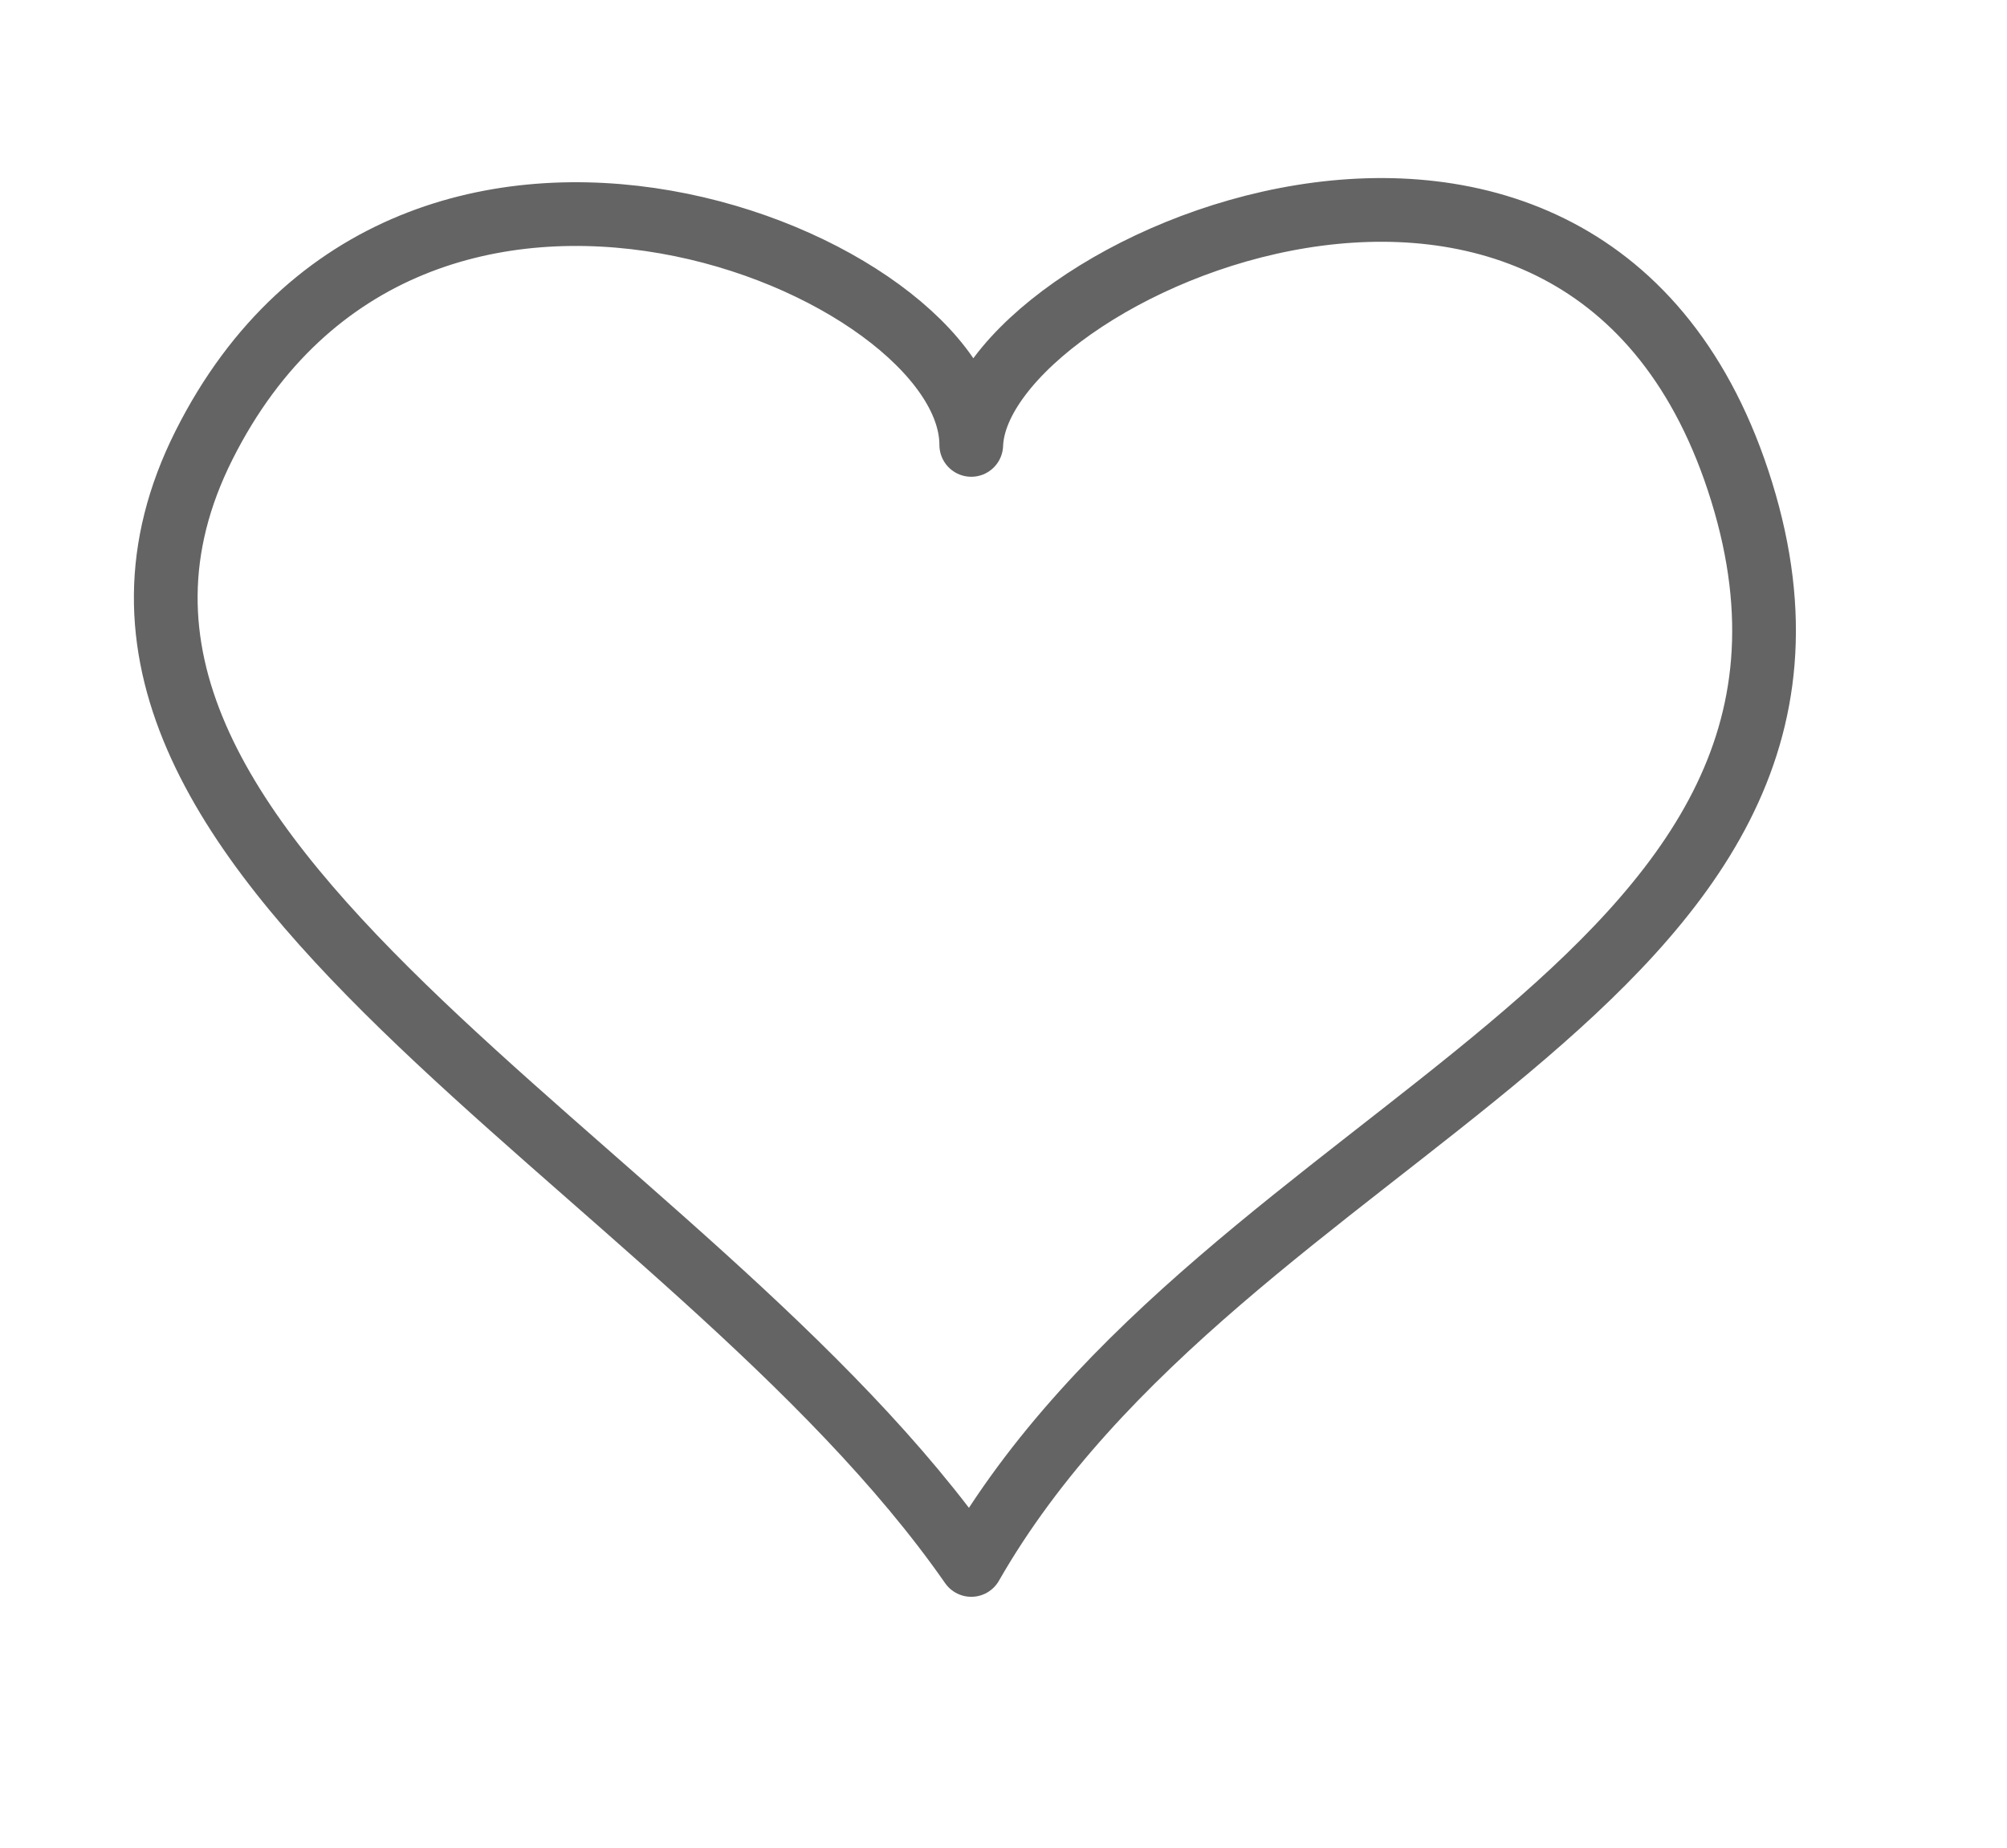
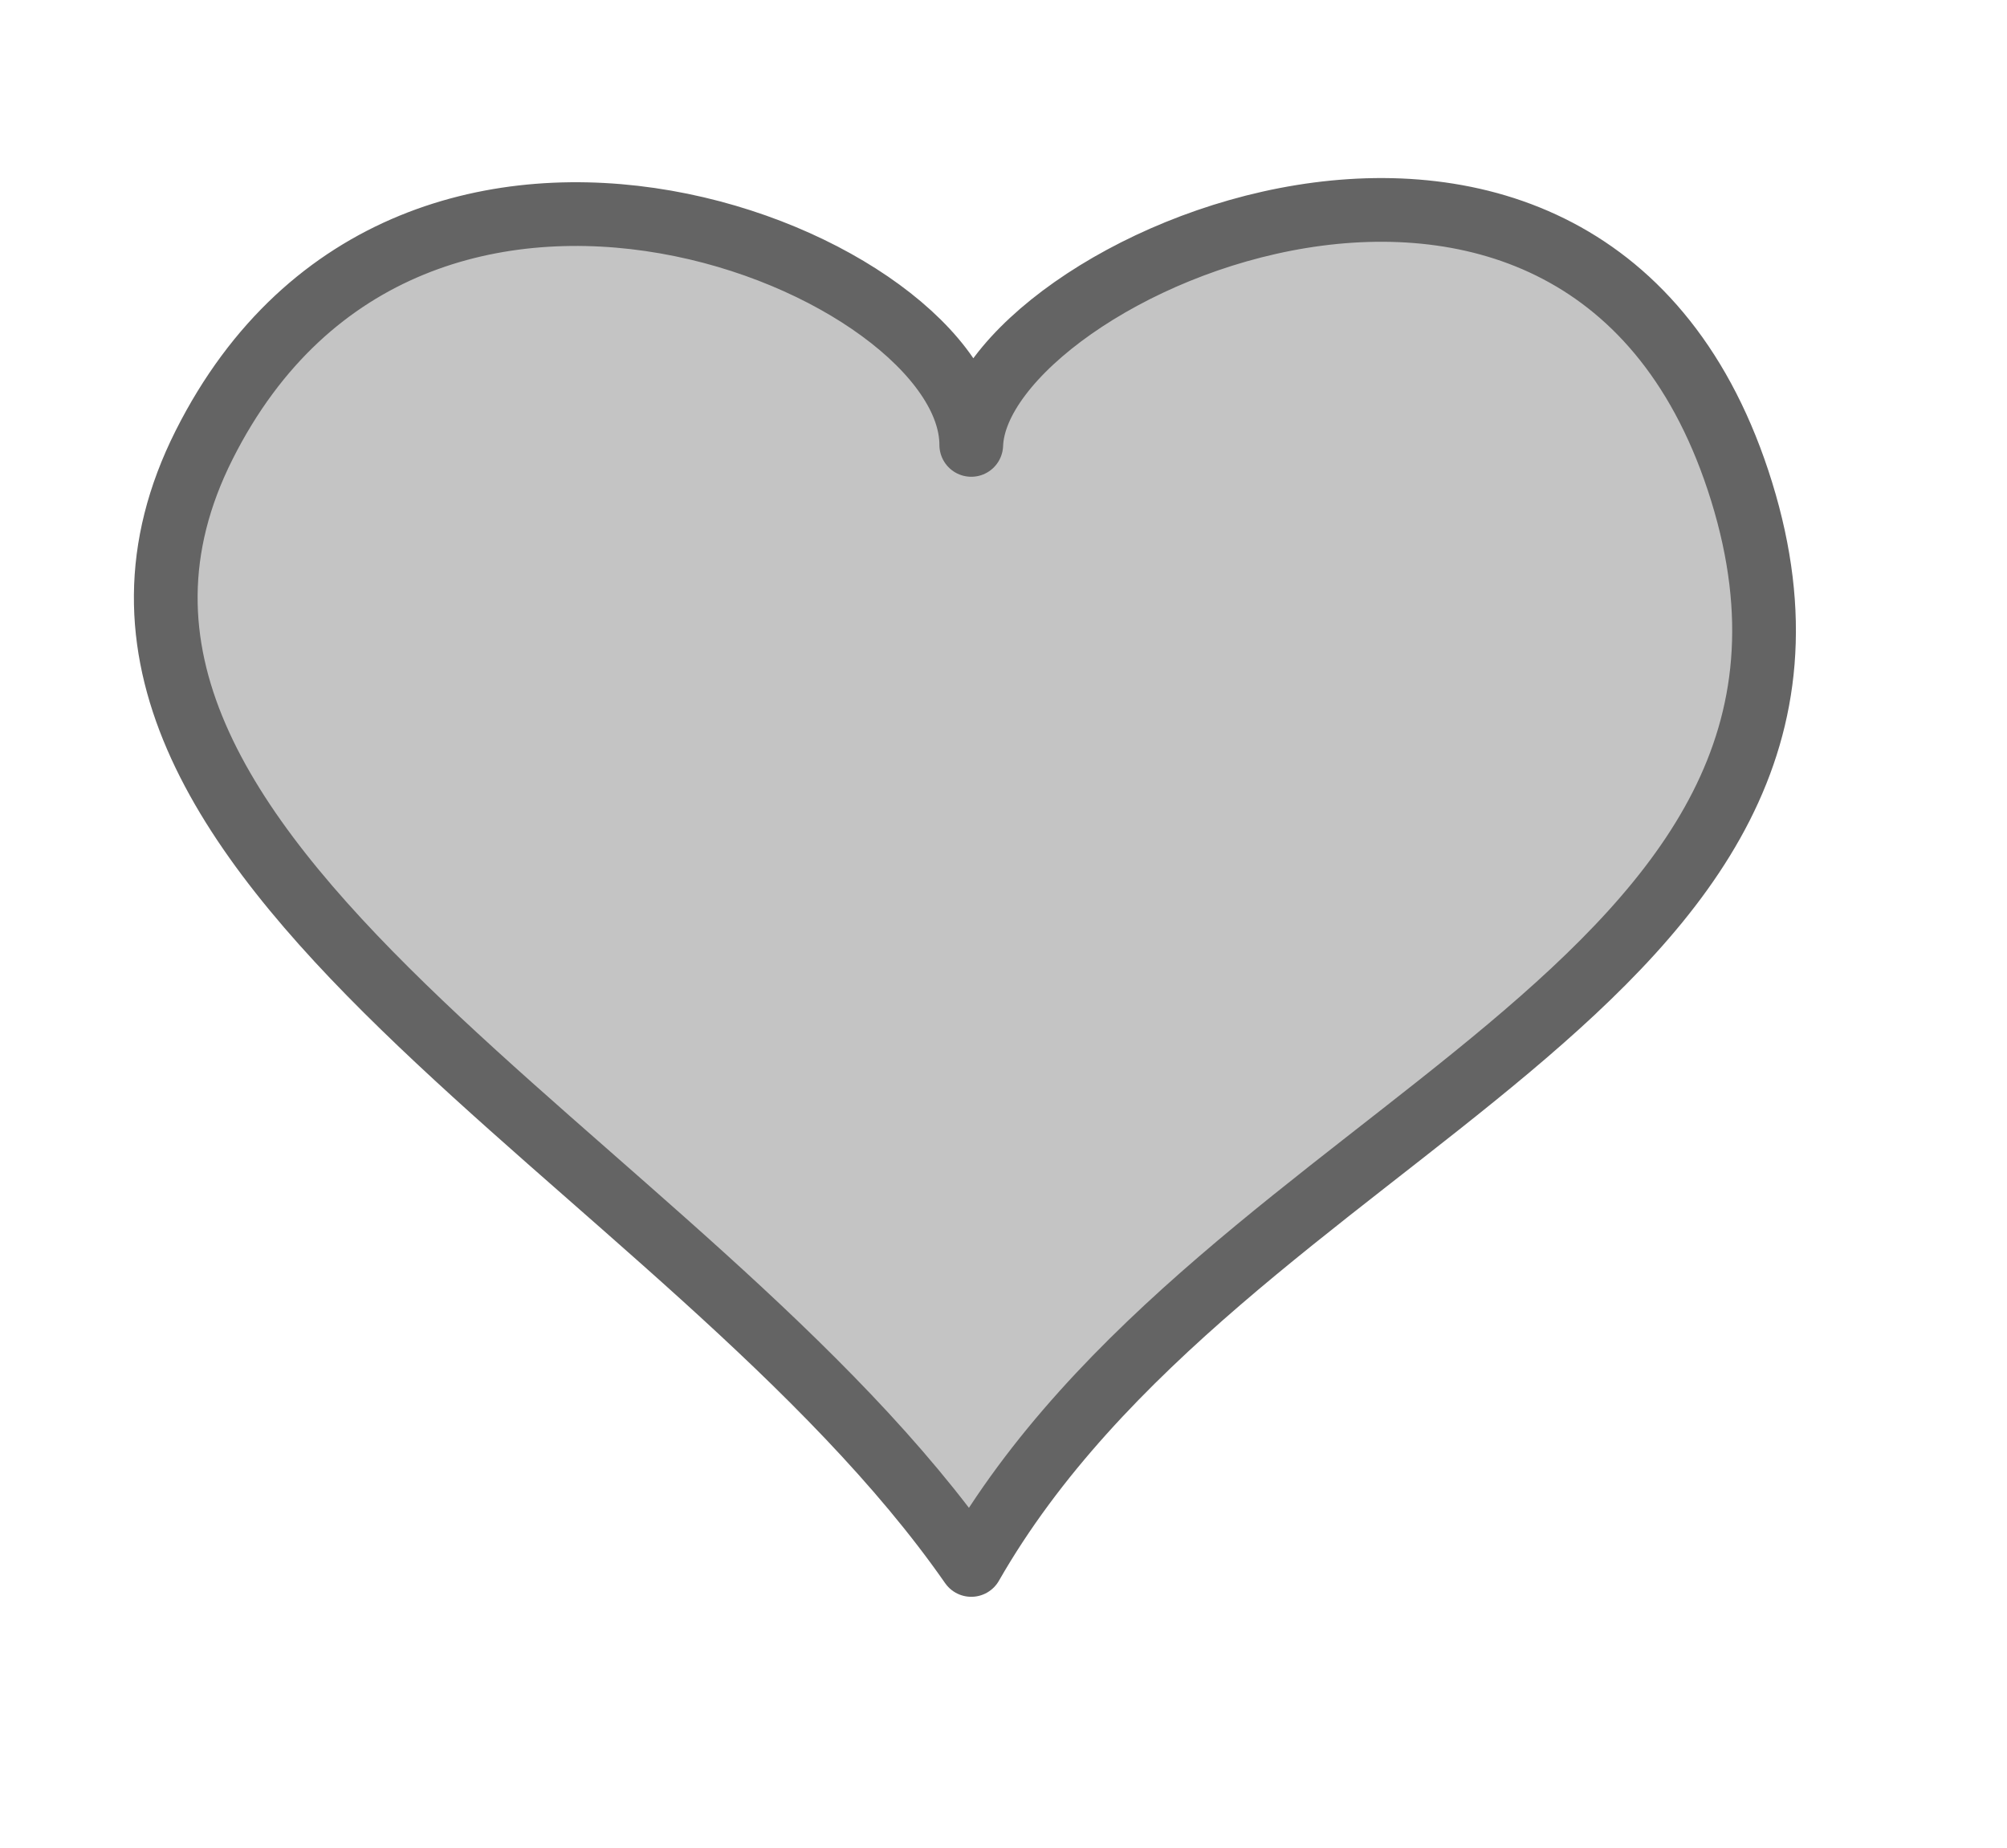
<svg xmlns="http://www.w3.org/2000/svg" width="63" height="58" viewBox="0 0 63 58">
-   <path d="M30.488 49.125c-8.917-12.816-30.605-22.191-24.08-35.159 6.525-12.968 24.08-5.69 24.08 0 .204-5.551 19.389-14.059 24.184 1.471 4.795 15.53-16.255 19.839-24.184 33.688z" stroke="#646464" stroke-width="2" stroke-linecap="round" stroke-linejoin="round" fill="none" fill-rule="evenodd" />
+   <path d="M30.488 49.125c-8.917-12.816-30.605-22.191-24.08-35.159 6.525-12.968 24.08-5.69 24.08 0 .204-5.551 19.389-14.059 24.184 1.471 4.795 15.53-16.255 19.839-24.184 33.688z" stroke="#646464" stroke-width="2" fill="#C4C4C4" stroke-linecap="round" stroke-linejoin="round" fill-rule="evenodd" />
</svg>
